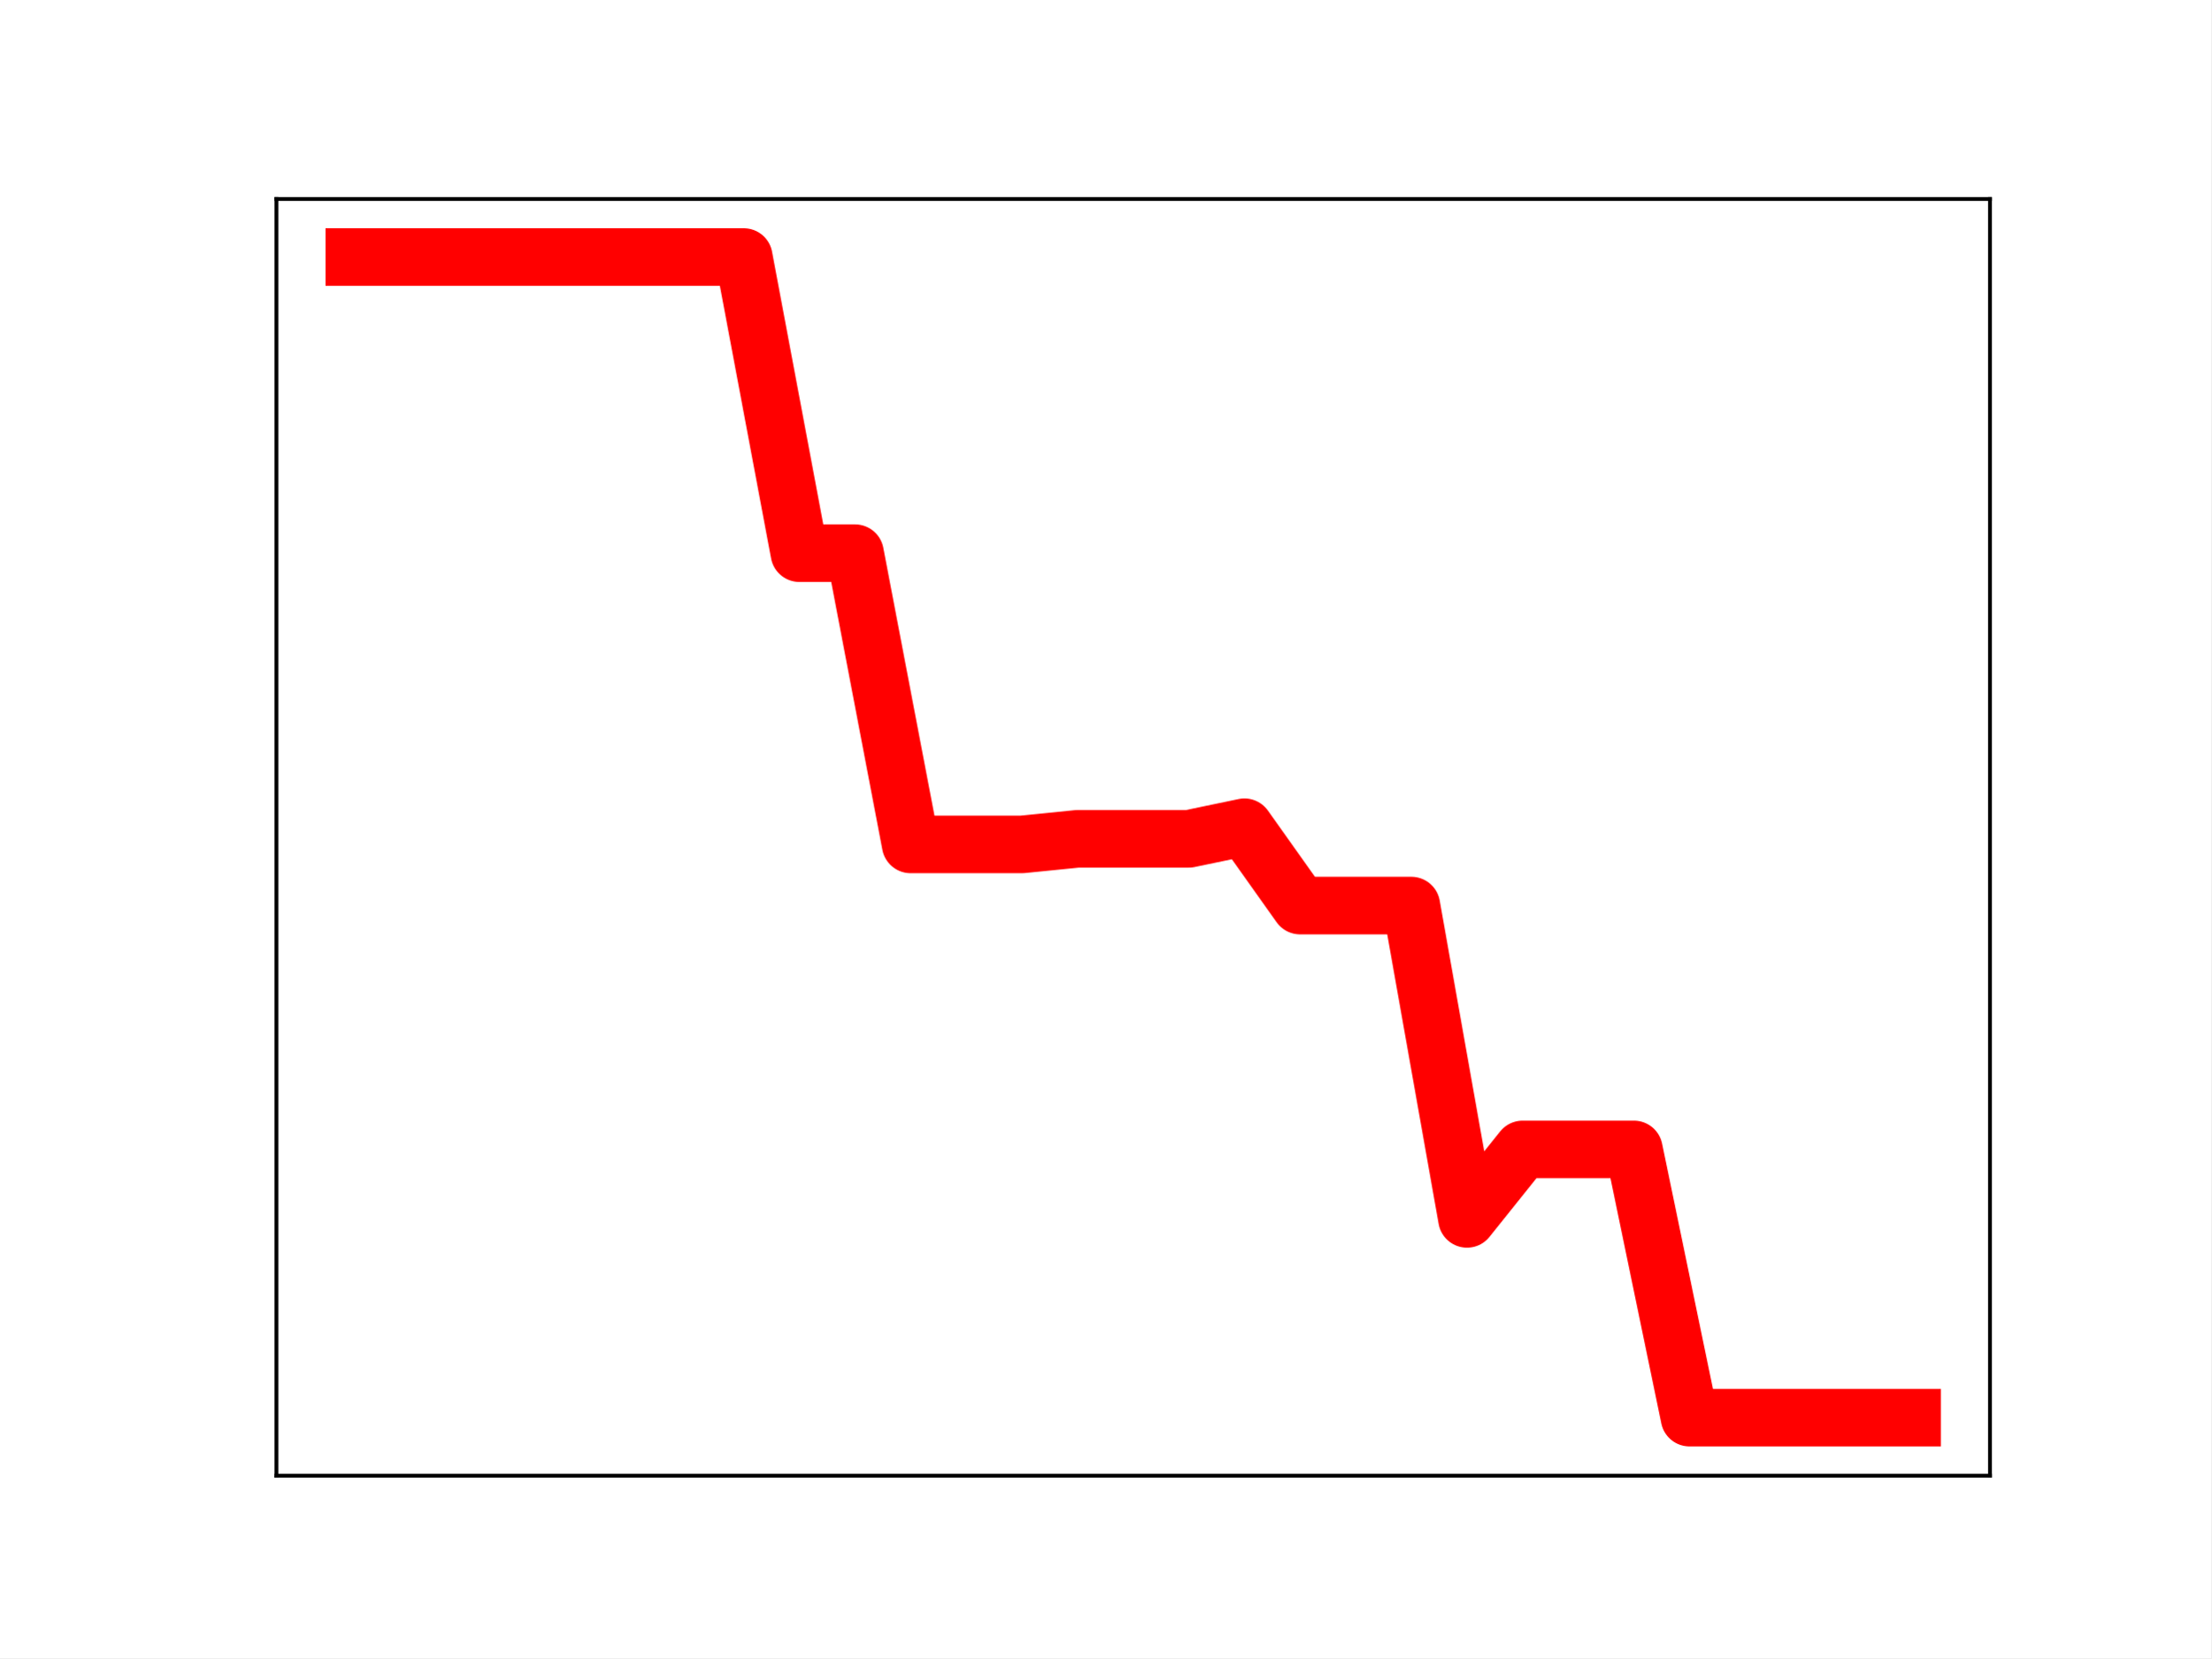
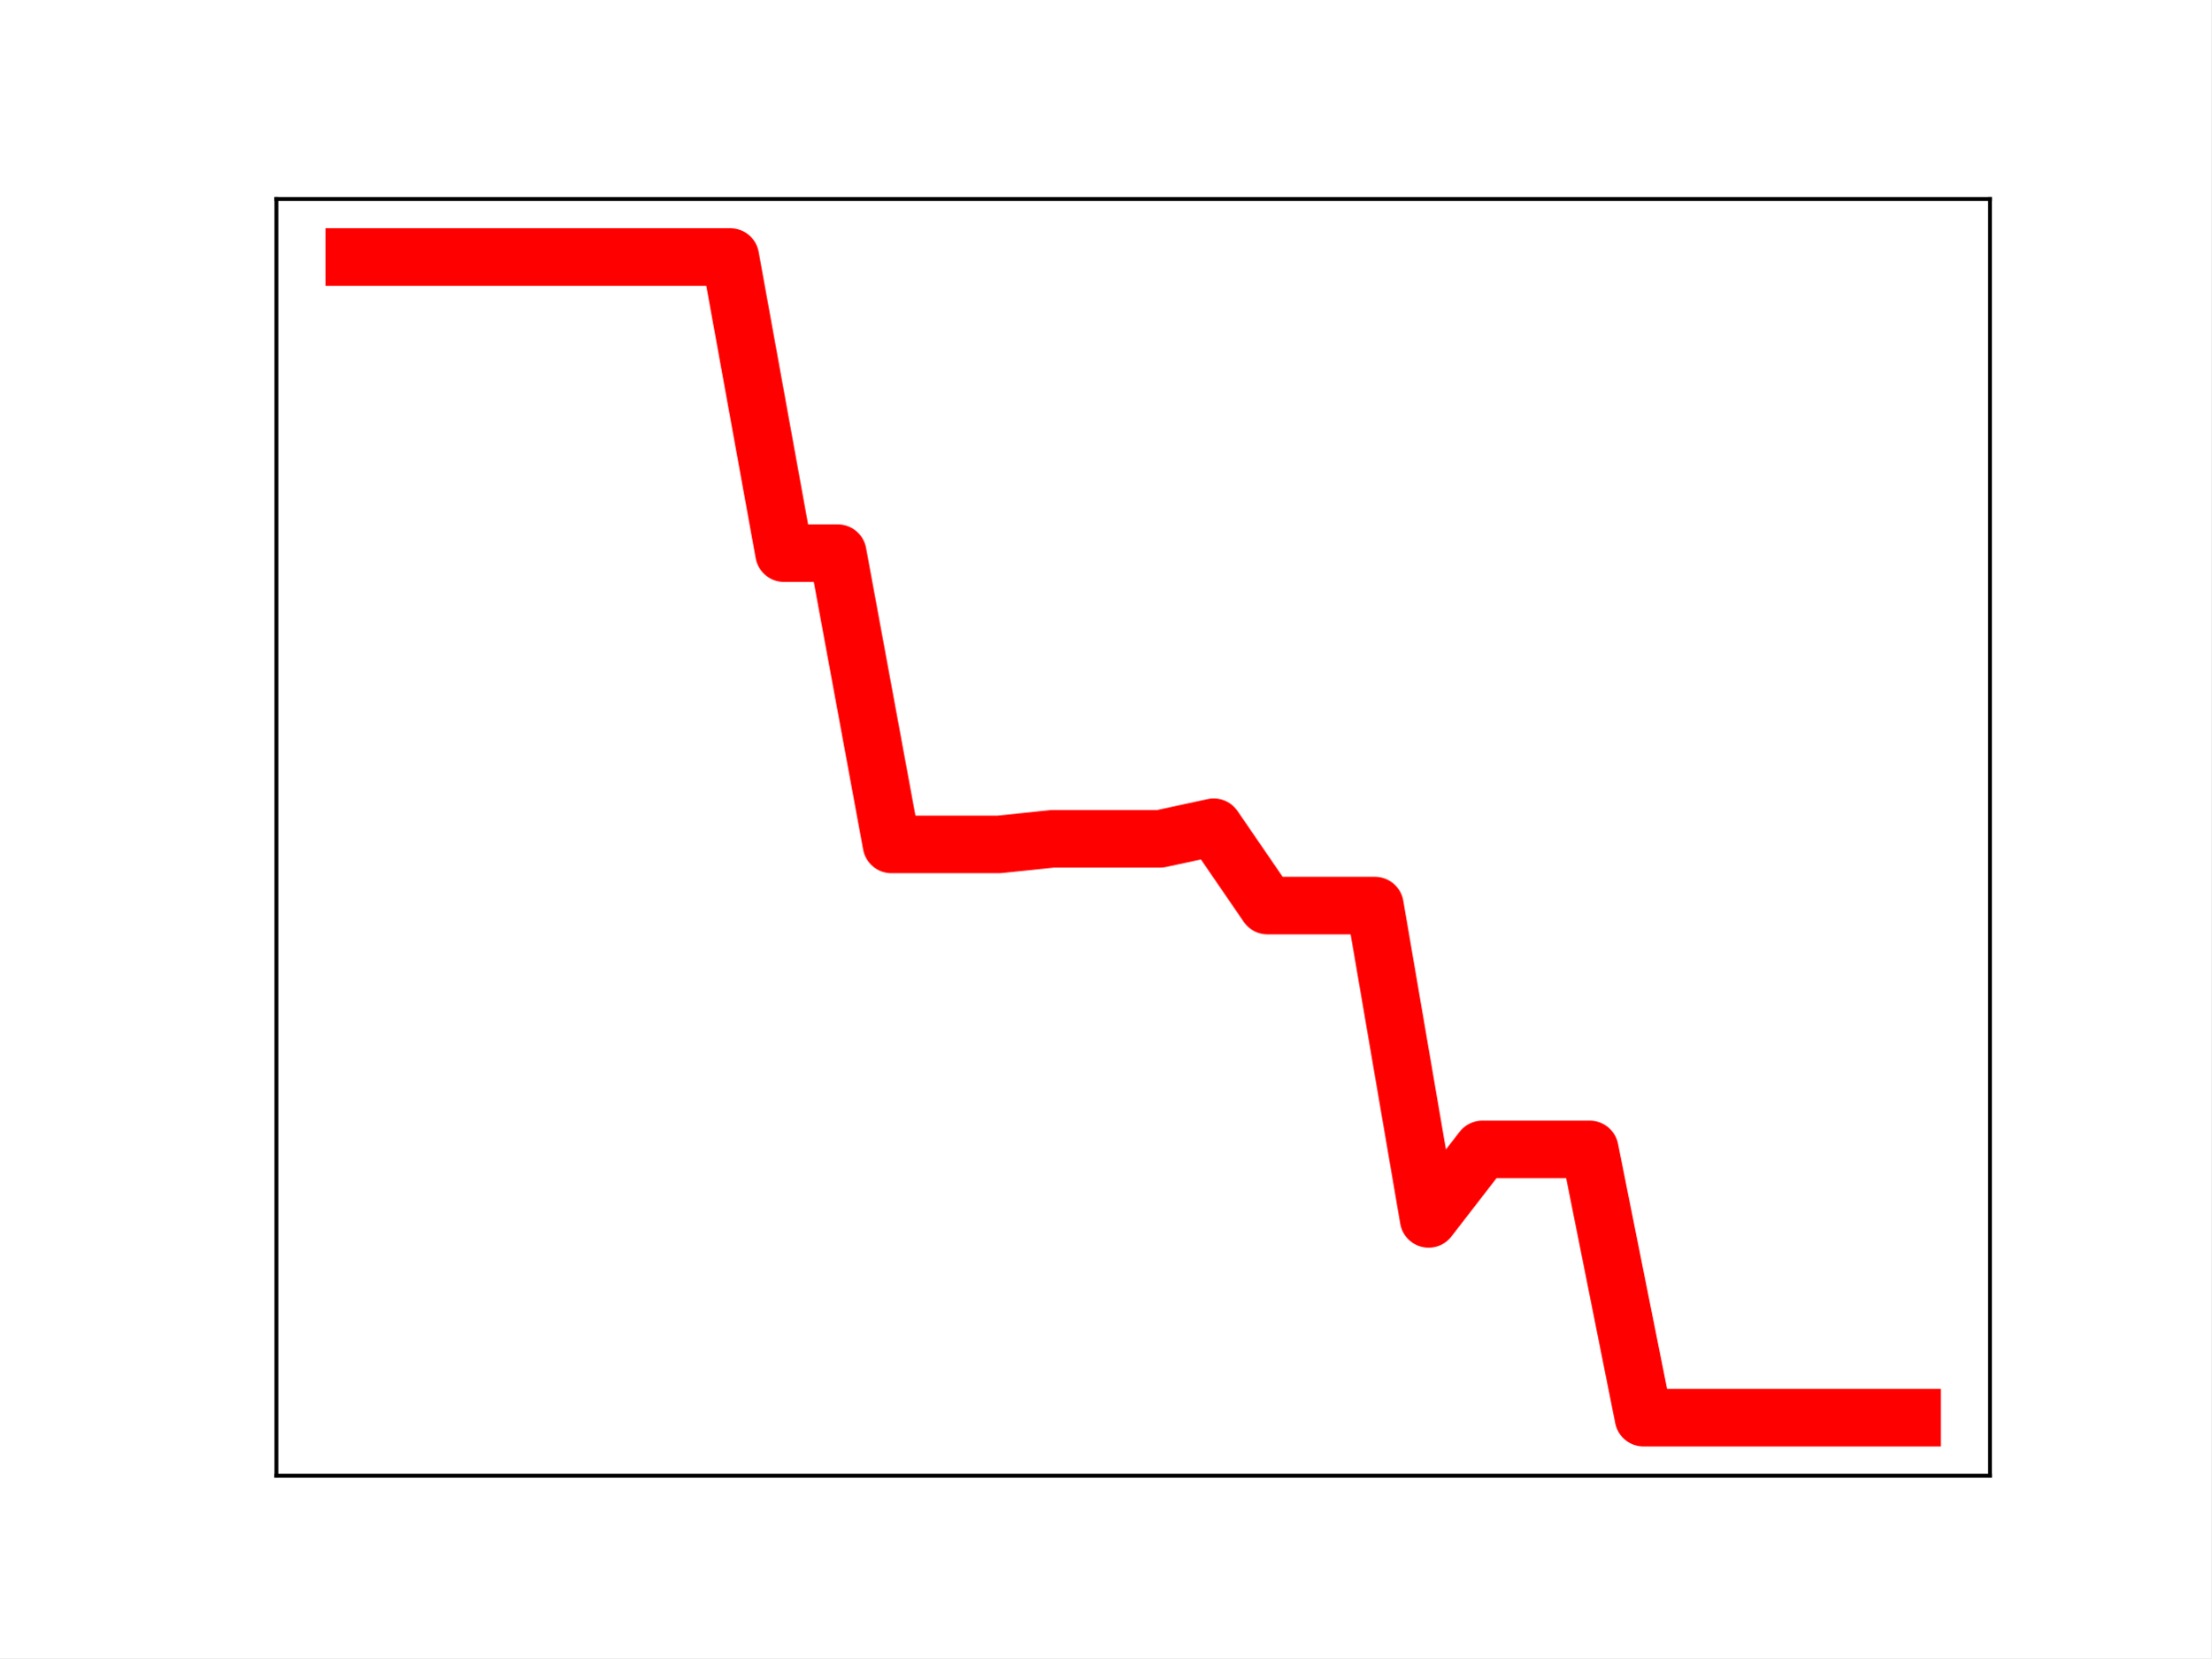
<svg xmlns="http://www.w3.org/2000/svg" xmlns:xlink="http://www.w3.org/1999/xlink" height="345.6pt" version="1.1" viewBox="0 0 460.8 345.6" width="460.8pt">
  <defs>
    <style type="text/css">
*{stroke-linecap:butt;stroke-linejoin:round;}
  </style>
  </defs>
  <g id="figure_1">
    <g id="patch_1">
      <path d="M 0 345.6  L 460.8 345.6  L 460.8 0  L 0 0  z " style="fill:#ffffff;" />
    </g>
    <g id="axes_1">
      <g id="patch_2">
        <path d="M 57.6 307.584  L 414.72 307.584  L 414.72 41.472  L 57.6 41.472  z " style="fill:#ffffff;" />
      </g>
      <g id="line2d_1">
-         <path clip-path="url(#p5cef66a4f7)" d="M 73.833 53.568  L 85.428 53.568  L 97.022 53.568  L 108.617 53.568  L 120.212 53.568  L 131.807 53.568  L 143.402 53.568  L 154.996 53.568  L 166.591 115.294  L 178.186 115.294  L 189.781 176.002  L 201.376 176.002  L 212.97 176.002  L 224.565 174.837  L 236.16 174.837  L 247.755 174.837  L 259.35 172.423  L 270.944 188.751  L 282.539 188.751  L 294.134 188.751  L 305.729 254.06  L 317.324 239.577  L 328.918 239.577  L 340.513 239.577  L 352.108 295.488  L 363.703 295.488  L 375.298 295.488  L 386.892 295.488  L 398.487 295.488  " style="fill:none;stroke:#ff0000;stroke-linecap:square;stroke-width:12;" />
+         <path clip-path="url(#p686c1df89c)" d="M 73.833 53.568  L 85.028 53.568  L 96.223 53.568  L 107.418 53.568  L 118.613 53.568  L 129.808 53.568  L 141.003 53.568  L 152.198 53.568  L 163.393 115.294  L 174.588 115.294  L 185.783 176.002  L 196.978 176.002  L 208.173 176.002  L 219.368 174.837  L 230.563 174.837  L 241.757 174.837  L 252.952 172.423  L 264.147 188.751  L 275.342 188.751  L 286.537 188.751  L 297.732 254.06  L 308.927 239.577  L 320.122 239.577  L 331.317 239.577  L 342.512 295.488  L 353.707 295.488  L 364.902 295.488  L 376.097 295.488  L 387.292 295.488  L 398.487 295.488  " style="fill:none;stroke:#ff0000;stroke-linecap:square;stroke-width:12;" />
        <defs>
-           <path d="M 0 3  C 0.796 3 1.559 2.684 2.121 2.121  C 2.684 1.559 3 0.796 3 0  C 3 -0.796 2.684 -1.559 2.121 -2.121  C 1.559 -2.684 0.796 -3 0 -3  C -0.796 -3 -1.559 -2.684 -2.121 -2.121  C -2.684 -1.559 -3 -0.796 -3 0  C -3 0.796 -2.684 1.559 -2.121 2.121  C -1.559 2.684 -0.796 3 0 3  z " id="m491147f40f" style="stroke:#ff0000;" />
+           <path d="M 0 3  C 0.796 3 1.559 2.684 2.121 2.121  C 2.684 1.559 3 0.796 3 0  C 3 -0.796 2.684 -1.559 2.121 -2.121  C 1.559 -2.684 0.796 -3 0 -3  C -0.796 -3 -1.559 -2.684 -2.121 -2.121  C -2.684 -1.559 -3 -0.796 -3 0  C -3 0.796 -2.684 1.559 -2.121 2.121  C -1.559 2.684 -0.796 3 0 3  z " id="m18c017e3d8" style="stroke:#ff0000;" />
        </defs>
-         <g clip-path="url(#p5cef66a4f7)">
-           <use style="fill:#ff0000;stroke:#ff0000;" x="73.833" xlink:href="#m491147f40f" y="53.568" />
-           <use style="fill:#ff0000;stroke:#ff0000;" x="85.428" xlink:href="#m491147f40f" y="53.568" />
-           <use style="fill:#ff0000;stroke:#ff0000;" x="97.022" xlink:href="#m491147f40f" y="53.568" />
-           <use style="fill:#ff0000;stroke:#ff0000;" x="108.617" xlink:href="#m491147f40f" y="53.568" />
-           <use style="fill:#ff0000;stroke:#ff0000;" x="120.212" xlink:href="#m491147f40f" y="53.568" />
-           <use style="fill:#ff0000;stroke:#ff0000;" x="131.807" xlink:href="#m491147f40f" y="53.568" />
-           <use style="fill:#ff0000;stroke:#ff0000;" x="143.402" xlink:href="#m491147f40f" y="53.568" />
-           <use style="fill:#ff0000;stroke:#ff0000;" x="154.996" xlink:href="#m491147f40f" y="53.568" />
-           <use style="fill:#ff0000;stroke:#ff0000;" x="166.591" xlink:href="#m491147f40f" y="115.294" />
-           <use style="fill:#ff0000;stroke:#ff0000;" x="178.186" xlink:href="#m491147f40f" y="115.294" />
-           <use style="fill:#ff0000;stroke:#ff0000;" x="189.781" xlink:href="#m491147f40f" y="176.002" />
-           <use style="fill:#ff0000;stroke:#ff0000;" x="201.376" xlink:href="#m491147f40f" y="176.002" />
-           <use style="fill:#ff0000;stroke:#ff0000;" x="212.97" xlink:href="#m491147f40f" y="176.002" />
-           <use style="fill:#ff0000;stroke:#ff0000;" x="224.565" xlink:href="#m491147f40f" y="174.837" />
-           <use style="fill:#ff0000;stroke:#ff0000;" x="236.16" xlink:href="#m491147f40f" y="174.837" />
-           <use style="fill:#ff0000;stroke:#ff0000;" x="247.755" xlink:href="#m491147f40f" y="174.837" />
-           <use style="fill:#ff0000;stroke:#ff0000;" x="259.35" xlink:href="#m491147f40f" y="172.423" />
-           <use style="fill:#ff0000;stroke:#ff0000;" x="270.944" xlink:href="#m491147f40f" y="188.751" />
-           <use style="fill:#ff0000;stroke:#ff0000;" x="282.539" xlink:href="#m491147f40f" y="188.751" />
-           <use style="fill:#ff0000;stroke:#ff0000;" x="294.134" xlink:href="#m491147f40f" y="188.751" />
-           <use style="fill:#ff0000;stroke:#ff0000;" x="305.729" xlink:href="#m491147f40f" y="254.06" />
-           <use style="fill:#ff0000;stroke:#ff0000;" x="317.324" xlink:href="#m491147f40f" y="239.577" />
-           <use style="fill:#ff0000;stroke:#ff0000;" x="328.918" xlink:href="#m491147f40f" y="239.577" />
-           <use style="fill:#ff0000;stroke:#ff0000;" x="340.513" xlink:href="#m491147f40f" y="239.577" />
-           <use style="fill:#ff0000;stroke:#ff0000;" x="352.108" xlink:href="#m491147f40f" y="295.488" />
-           <use style="fill:#ff0000;stroke:#ff0000;" x="363.703" xlink:href="#m491147f40f" y="295.488" />
-           <use style="fill:#ff0000;stroke:#ff0000;" x="375.298" xlink:href="#m491147f40f" y="295.488" />
-           <use style="fill:#ff0000;stroke:#ff0000;" x="386.892" xlink:href="#m491147f40f" y="295.488" />
-           <use style="fill:#ff0000;stroke:#ff0000;" x="398.487" xlink:href="#m491147f40f" y="295.488" />
+         <g clip-path="url(#p686c1df89c)">
+           <use style="fill:#ff0000;stroke:#ff0000;" x="73.833" xlink:href="#m18c017e3d8" y="53.568" />
+           <use style="fill:#ff0000;stroke:#ff0000;" x="85.028" xlink:href="#m18c017e3d8" y="53.568" />
+           <use style="fill:#ff0000;stroke:#ff0000;" x="96.223" xlink:href="#m18c017e3d8" y="53.568" />
+           <use style="fill:#ff0000;stroke:#ff0000;" x="107.418" xlink:href="#m18c017e3d8" y="53.568" />
+           <use style="fill:#ff0000;stroke:#ff0000;" x="118.613" xlink:href="#m18c017e3d8" y="53.568" />
+           <use style="fill:#ff0000;stroke:#ff0000;" x="129.808" xlink:href="#m18c017e3d8" y="53.568" />
+           <use style="fill:#ff0000;stroke:#ff0000;" x="141.003" xlink:href="#m18c017e3d8" y="53.568" />
+           <use style="fill:#ff0000;stroke:#ff0000;" x="152.198" xlink:href="#m18c017e3d8" y="53.568" />
+           <use style="fill:#ff0000;stroke:#ff0000;" x="163.393" xlink:href="#m18c017e3d8" y="115.294" />
+           <use style="fill:#ff0000;stroke:#ff0000;" x="174.588" xlink:href="#m18c017e3d8" y="115.294" />
+           <use style="fill:#ff0000;stroke:#ff0000;" x="185.783" xlink:href="#m18c017e3d8" y="176.002" />
+           <use style="fill:#ff0000;stroke:#ff0000;" x="196.978" xlink:href="#m18c017e3d8" y="176.002" />
+           <use style="fill:#ff0000;stroke:#ff0000;" x="208.173" xlink:href="#m18c017e3d8" y="176.002" />
+           <use style="fill:#ff0000;stroke:#ff0000;" x="219.368" xlink:href="#m18c017e3d8" y="174.837" />
+           <use style="fill:#ff0000;stroke:#ff0000;" x="230.563" xlink:href="#m18c017e3d8" y="174.837" />
+           <use style="fill:#ff0000;stroke:#ff0000;" x="241.757" xlink:href="#m18c017e3d8" y="174.837" />
+           <use style="fill:#ff0000;stroke:#ff0000;" x="252.952" xlink:href="#m18c017e3d8" y="172.423" />
+           <use style="fill:#ff0000;stroke:#ff0000;" x="264.147" xlink:href="#m18c017e3d8" y="188.751" />
+           <use style="fill:#ff0000;stroke:#ff0000;" x="275.342" xlink:href="#m18c017e3d8" y="188.751" />
+           <use style="fill:#ff0000;stroke:#ff0000;" x="286.537" xlink:href="#m18c017e3d8" y="188.751" />
+           <use style="fill:#ff0000;stroke:#ff0000;" x="297.732" xlink:href="#m18c017e3d8" y="254.06" />
+           <use style="fill:#ff0000;stroke:#ff0000;" x="308.927" xlink:href="#m18c017e3d8" y="239.577" />
+           <use style="fill:#ff0000;stroke:#ff0000;" x="320.122" xlink:href="#m18c017e3d8" y="239.577" />
+           <use style="fill:#ff0000;stroke:#ff0000;" x="331.317" xlink:href="#m18c017e3d8" y="239.577" />
+           <use style="fill:#ff0000;stroke:#ff0000;" x="342.512" xlink:href="#m18c017e3d8" y="295.488" />
+           <use style="fill:#ff0000;stroke:#ff0000;" x="353.707" xlink:href="#m18c017e3d8" y="295.488" />
+           <use style="fill:#ff0000;stroke:#ff0000;" x="364.902" xlink:href="#m18c017e3d8" y="295.488" />
+           <use style="fill:#ff0000;stroke:#ff0000;" x="376.097" xlink:href="#m18c017e3d8" y="295.488" />
+           <use style="fill:#ff0000;stroke:#ff0000;" x="387.292" xlink:href="#m18c017e3d8" y="295.488" />
+           <use style="fill:#ff0000;stroke:#ff0000;" x="398.487" xlink:href="#m18c017e3d8" y="295.488" />
        </g>
      </g>
      <g id="patch_3">
        <path d="M 57.6 307.584  L 57.6 41.472  " style="fill:none;stroke:#000000;stroke-linecap:square;stroke-linejoin:miter;stroke-width:0.8;" />
      </g>
      <g id="patch_4">
        <path d="M 414.72 307.584  L 414.72 41.472  " style="fill:none;stroke:#000000;stroke-linecap:square;stroke-linejoin:miter;stroke-width:0.8;" />
      </g>
      <g id="patch_5">
        <path d="M 57.6 307.584  L 414.72 307.584  " style="fill:none;stroke:#000000;stroke-linecap:square;stroke-linejoin:miter;stroke-width:0.8;" />
      </g>
      <g id="patch_6">
        <path d="M 57.6 41.472  L 414.72 41.472  " style="fill:none;stroke:#000000;stroke-linecap:square;stroke-linejoin:miter;stroke-width:0.8;" />
      </g>
    </g>
  </g>
  <defs>
-     <clipPath id="p5cef66a4f7">
+     <clipPath id="p686c1df89c">
      <rect height="266.112" width="357.12" x="57.6" y="41.472" />
    </clipPath>
  </defs>
</svg>
